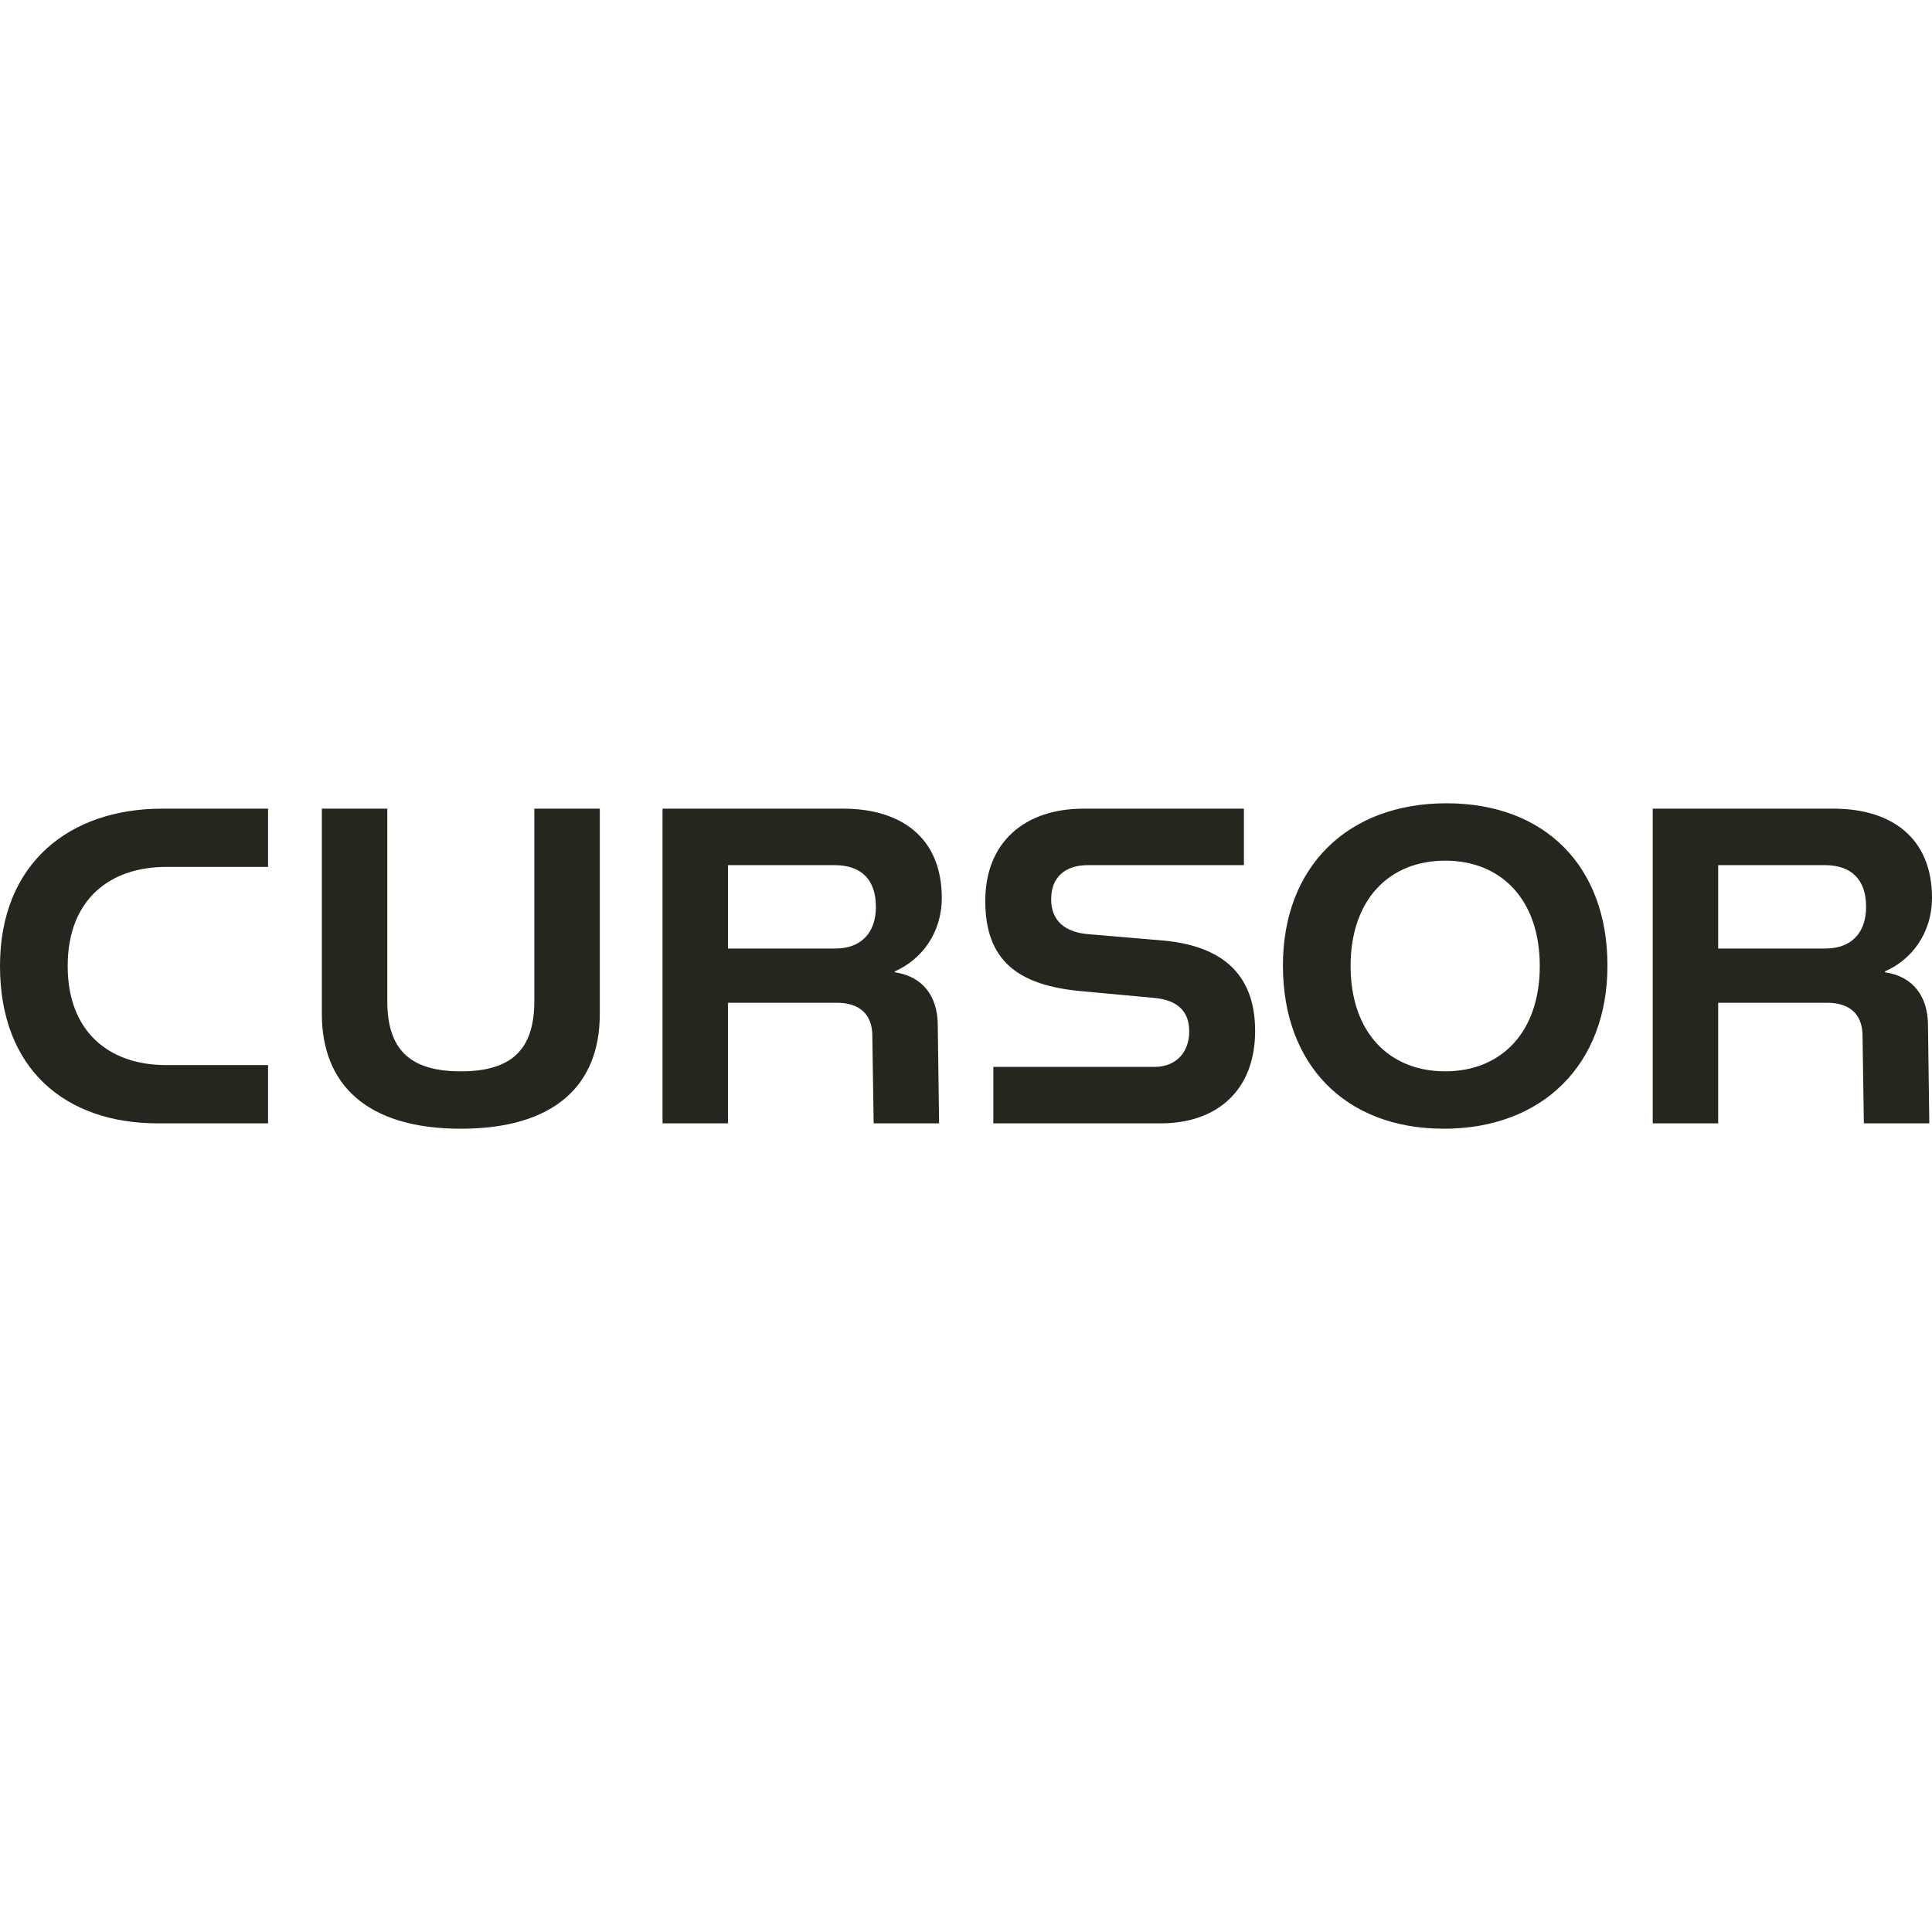
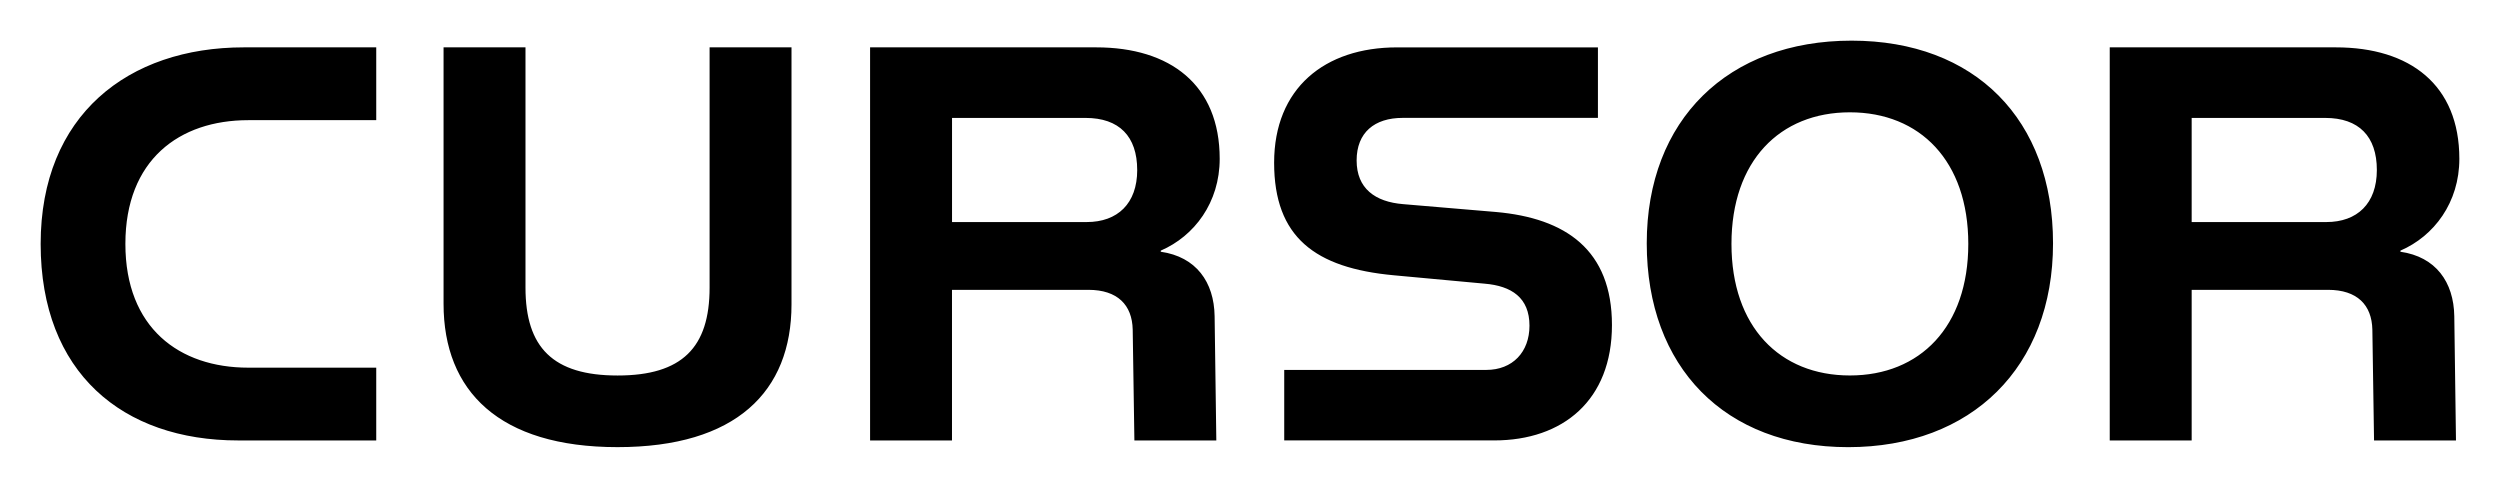
- <svg xmlns="http://www.w3.org/2000/svg" height="1em" style="flex:none;line-height:1" viewBox="0 0 1655.29 278.83" width="1em">
-   <path d="M139.03 4.61h90.64v49.93H142.1c-47.24 0-84.11 27.27-84.11 84.88s36.87 84.88 84.11 84.88h87.57v49.93h-94.48C56.07 274.23 0 227.75 0 139.41S59.91 4.61 139.03 4.61ZM275.75 4.61h56.07v164.76c0 41.09 18.82 60.3 62.99 60.3s62.99-19.2 62.99-60.3V4.61h56.07v176.28c0 59.91-38.02 97.94-119.06 97.94s-119.06-38.41-119.06-98.32V4.61ZM806.9 81.04c0 29.96-17.28 53-40.33 62.99v.77c24.2 3.46 36.49 20.74 36.87 44.17l1.15 85.26h-56.07l-1.15-76.04c-.38-16.9-10.37-27.27-30.34-27.27H623.7v103.31h-56.07V4.61h154.78c50.7 0 84.49 25.73 84.49 76.43Zm-56.45 7.68c0-23.04-12.29-35.72-35.33-35.72h-91.41v71.43h92.17c21.12 0 34.57-12.67 34.57-35.72ZM1018.9 195.49c0-19.2-12.29-27.27-30.72-28.8l-62.22-5.76c-53.77-4.99-81.81-26.12-81.81-77.2s34.57-79.12 84.11-79.12h137.49V53H932.1c-19.2 0-31.49 9.99-31.49 29.19s12.67 28.42 31.88 29.96l63.37 5.38c48.01 4.22 79.5 26.12 79.5 77.58s-33.41 79.12-80.65 79.12H851.07v-48.39h138.26c18.05 0 29.57-12.29 29.57-30.34ZM1239.35 0c84.49 0 137.88 54.15 137.88 139.03s-55.69 139.8-140.18 139.8-137.88-54.92-137.88-139.8S1154.86 0 1239.35 0Zm79.89 139.41c0-56.84-33.03-90.25-81.04-90.25s-81.04 33.41-81.04 90.25 33.03 90.25 81.04 90.25 81.04-33.41 81.04-90.25ZM1655.29 81.04c0 29.96-17.28 53-40.33 62.99v.77c24.2 3.46 36.49 20.74 36.87 44.17l1.15 85.26h-56.07l-1.15-76.04c-.38-16.9-10.37-27.27-30.34-27.27h-93.33v103.31h-56.07V4.61h154.78c50.7 0 84.49 25.73 84.49 76.43Zm-56.46 7.68c0-23.04-12.29-35.72-35.33-35.72h-91.41v71.43h92.17c21.12 0 34.57-12.67 34.57-35.72Z" fill="#26251e" />
+ <svg xmlns="http://www.w3.org/2000/svg" fill="currentColor" fill-rule="evenodd" height="1em" style="flex:none;line-height:1" viewBox="0 0 123 24">
+   <path d="M11.995 2.33h6.516v3.582h-6.295C8.82 5.912 6.169 7.868 6.169 12c0 4.133 2.65 6.089 6.047 6.089h6.295v3.581H11.72C6.03 21.67 2 18.336 2 12c0-6.337 4.307-9.67 9.995-9.67zm9.829 0h4.03V14.15c0 2.947 1.354 4.325 4.53 4.325 3.175 0 4.528-1.377 4.528-4.325V2.33h4.03v12.644c0 4.297-2.733 7.025-8.559 7.025-5.826 0-8.56-2.755-8.56-7.052V2.33zm38.185 5.483c0 2.149-1.243 3.801-2.9 4.518v.055c1.74.248 2.624 1.488 2.65 3.169l.084 6.115h-4.031l-.083-5.454c-.027-1.212-.745-1.956-2.181-1.956h-6.71v7.41h-4.03V2.33h11.127c3.644 0 6.074 1.846 6.074 5.483zm-4.059.55c0-1.652-.883-2.561-2.54-2.561H46.84v5.123h6.626c1.518 0 2.485-.909 2.485-2.562zm19.3 7.66c0-1.378-.884-1.957-2.209-2.067l-4.473-.413c-3.866-.358-5.881-1.873-5.881-5.537 0-3.664 2.485-5.675 6.046-5.675h9.885V5.8h-9.609c-1.38 0-2.263.717-2.263 2.094 0 1.378.91 2.039 2.291 2.15l4.556.385c3.452.303 5.715 1.874 5.715 5.565 0 3.691-2.402 5.675-5.798 5.675H63.184V18.2h9.94c1.297 0 2.126-.882 2.126-2.177zM91.097 2c6.074 0 9.912 3.884 9.912 9.972C101.01 18.061 97.006 22 90.932 22s-9.912-3.94-9.912-10.028C81.02 5.884 85.024 2 91.098 2zm5.743 10c0-4.077-2.374-6.474-5.826-6.474-3.451 0-5.826 2.397-5.826 6.474s2.375 6.473 5.826 6.473c3.452 0 5.826-2.396 5.826-6.473zM121 7.813c0 2.149-1.242 3.801-2.899 4.518v.055c1.739.248 2.623 1.488 2.65 3.169l.083 6.115h-4.031l-.083-5.454c-.027-1.212-.745-1.956-2.181-1.956h-6.709v7.41h-4.031V2.33h11.127c3.645 0 6.074 1.846 6.074 5.483zm-4.059.55c0-1.652-.883-2.561-2.54-2.561h-6.571v5.123h6.626c1.518 0 2.485-.909 2.485-2.562z" />
</svg>
